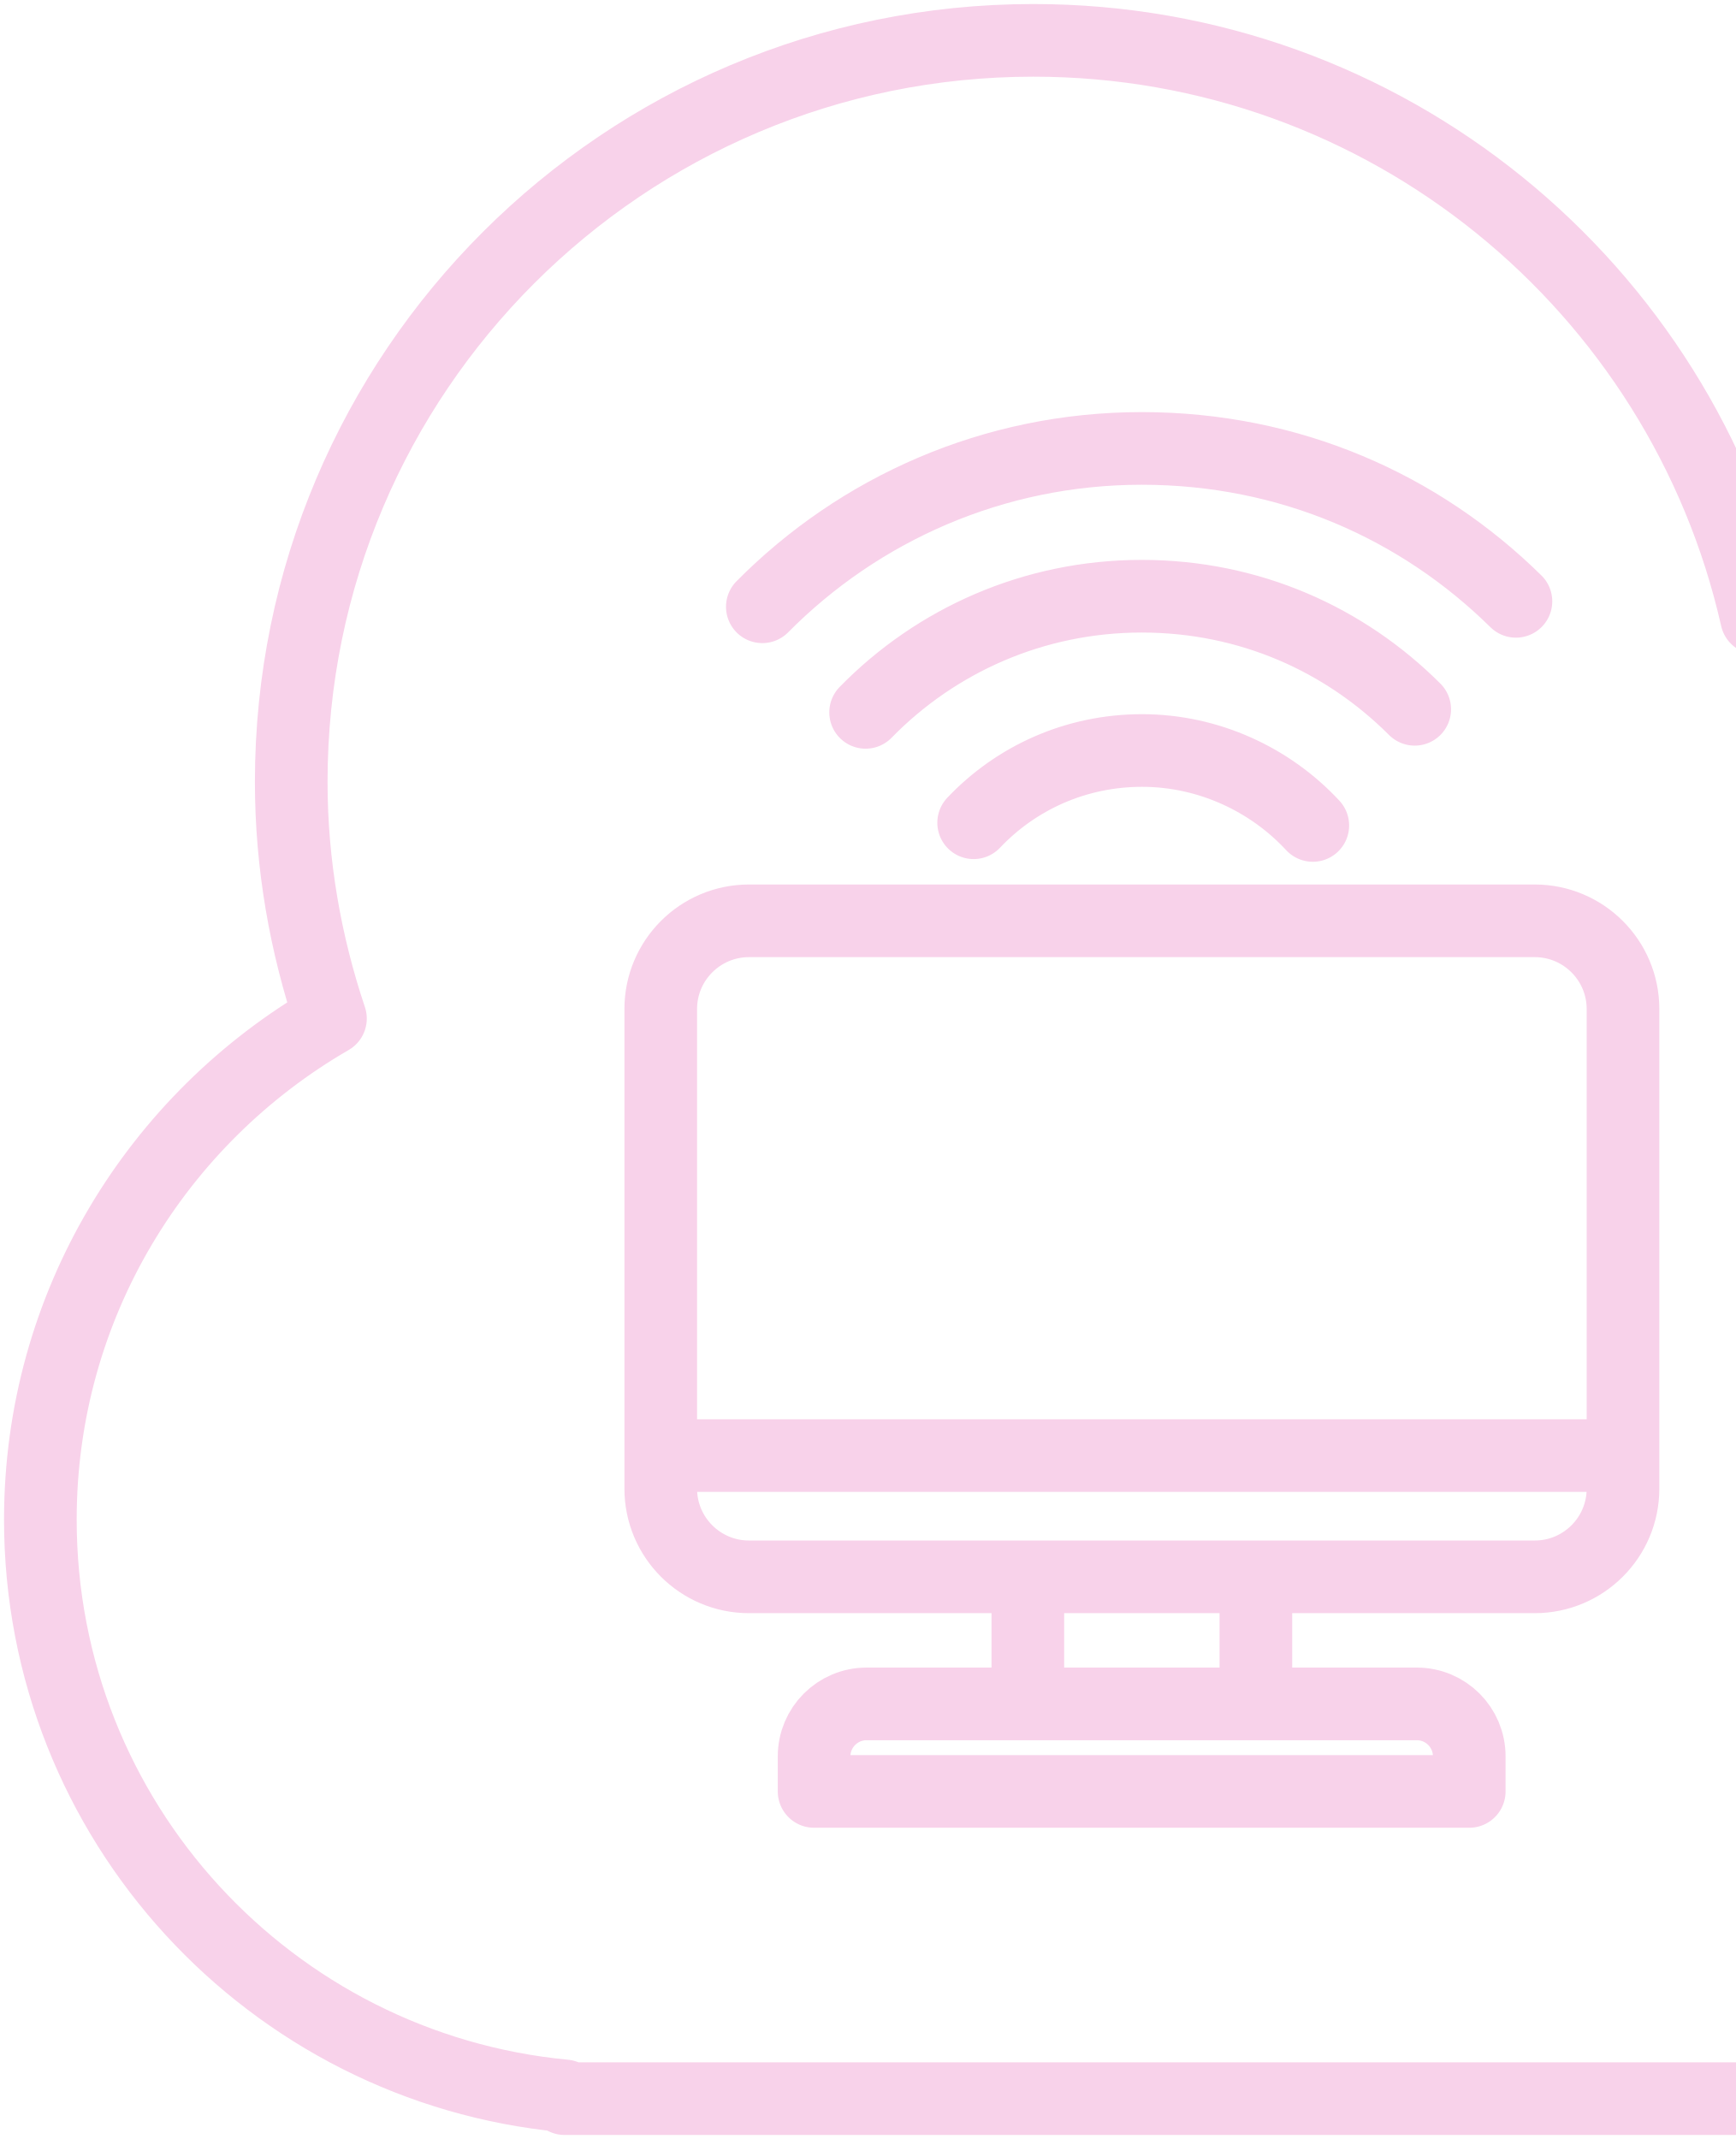
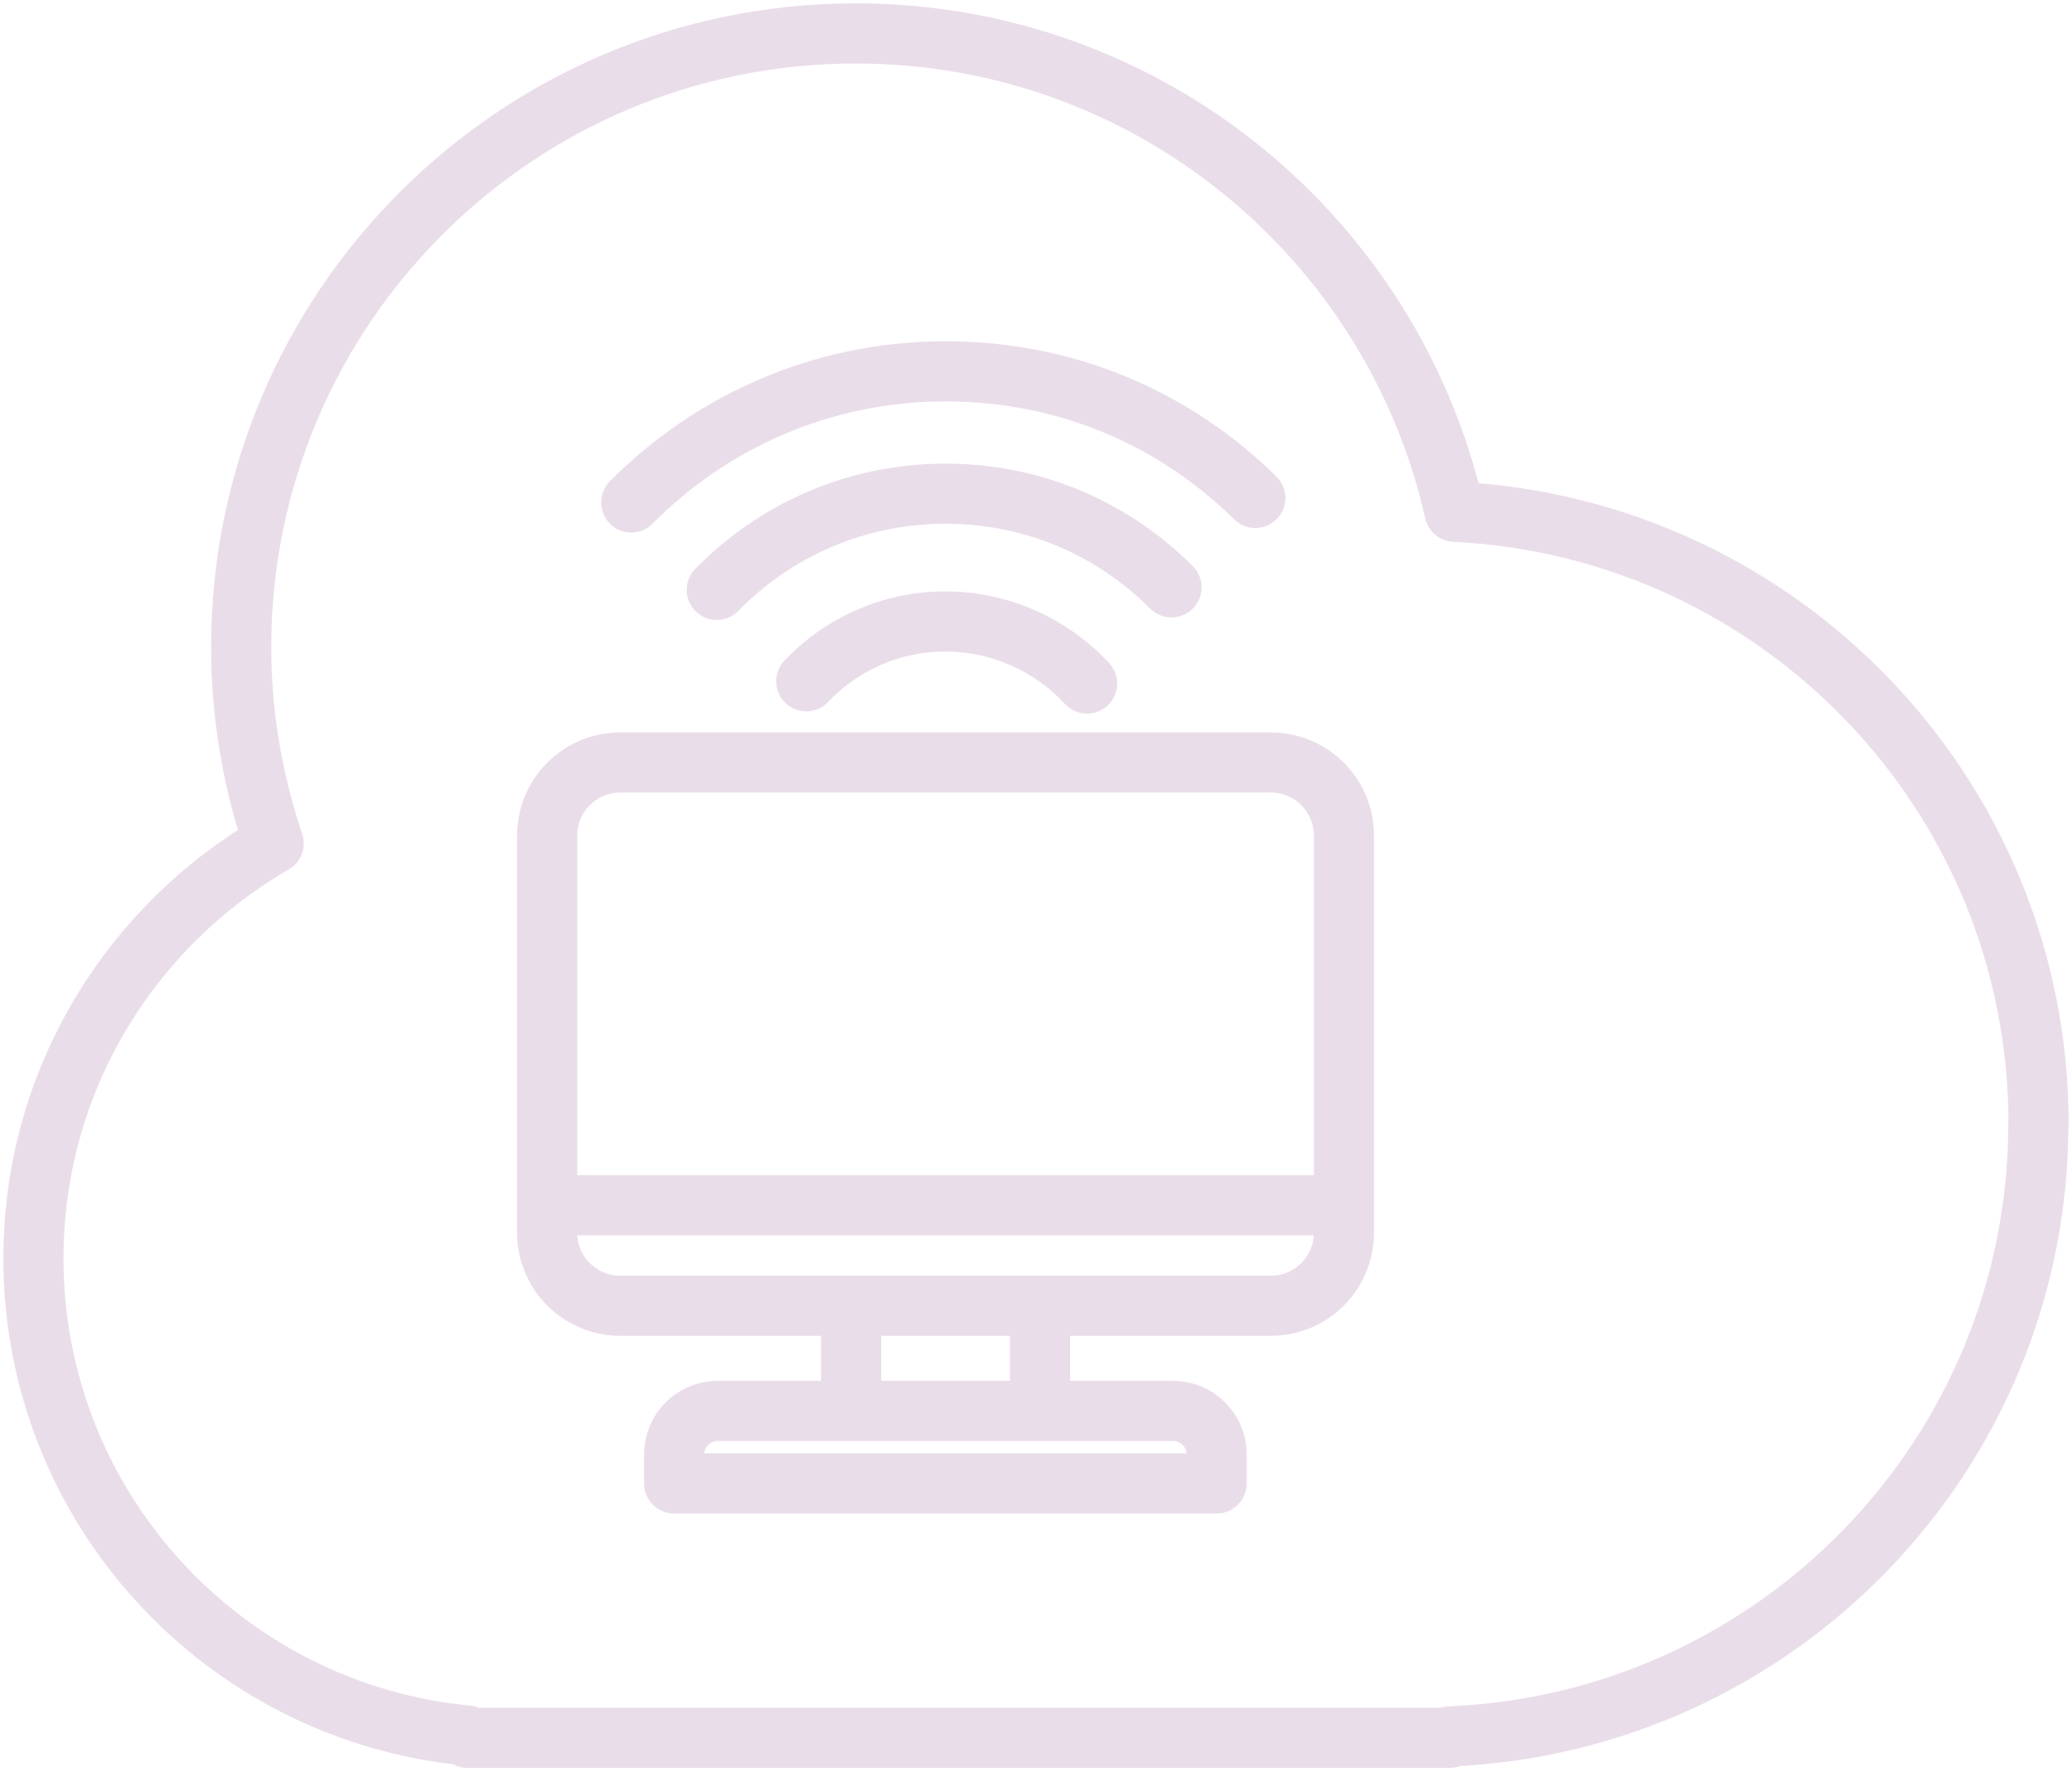
- <svg xmlns="http://www.w3.org/2000/svg" width="43" height="53" viewBox="0 0 43 53" fill="none">
-   <path d="M16.566 36.066H40.02M25.468 39.223V42.067M31.118 39.223V42.067M24.125 20.386C25.172 19.28 26.65 18.596 28.297 18.596C29.944 18.596 31.473 19.314 32.529 20.453M21.448 17.651C23.188 15.87 25.611 14.773 28.289 14.773C30.966 14.773 33.323 15.845 35.054 17.575M18.889 15.035C21.287 12.613 24.615 11.111 28.289 11.111C31.963 11.111 35.181 12.554 37.562 14.9M61 33.636C61 23.795 53.255 15.786 43.525 15.313C41.676 7.119 34.361 1 25.603 1C15.451 1 7.216 9.229 7.216 19.373C7.216 21.424 7.571 23.398 8.188 25.238C3.897 27.72 1 32.344 1 37.653C1 45.113 6.701 51.24 13.99 51.932V52H43.373V51.958C53.171 51.553 60.992 43.51 60.992 33.627L61 33.636ZM18.559 22.816H38.027C39.235 22.816 40.215 23.795 40.215 25.002V36.885C40.215 38.092 39.235 39.071 38.027 39.071H18.559C17.351 39.071 16.372 38.092 16.372 36.885V25.002C16.372 23.795 17.351 22.816 18.559 22.816ZM36.405 44.388V43.518C36.405 42.801 35.823 42.219 35.105 42.219H21.473C20.755 42.219 20.172 42.801 20.172 43.518V44.388H36.405Z" stroke="#F8D2EA" stroke-width="1.8" stroke-linecap="round" stroke-linejoin="round" />
+ <svg xmlns="http://www.w3.org/2000/svg" width="62" height="53" viewBox="0 0 62 53" fill="none">
+   <path d="M16.566 36.066H40.02M25.468 39.223V42.067M31.118 39.223V42.067M24.125 20.386C25.172 19.28 26.65 18.596 28.297 18.596C29.944 18.596 31.473 19.314 32.529 20.453M21.448 17.651C23.188 15.87 25.611 14.773 28.289 14.773C30.966 14.773 33.323 15.845 35.054 17.575M18.889 15.035C21.287 12.613 24.615 11.111 28.289 11.111C31.963 11.111 35.181 12.554 37.562 14.9M61 33.636C61 23.795 53.255 15.786 43.525 15.313C41.676 7.119 34.361 1 25.603 1C15.451 1 7.216 9.229 7.216 19.373C7.216 21.424 7.571 23.398 8.188 25.238C3.897 27.72 1 32.344 1 37.653C1 45.113 6.701 51.24 13.99 51.932V52H43.373V51.958C53.171 51.553 60.992 43.51 60.992 33.627L61 33.636ZM18.559 22.816H38.027C39.235 22.816 40.215 23.795 40.215 25.002V36.885C40.215 38.092 39.235 39.071 38.027 39.071H18.559C17.351 39.071 16.372 38.092 16.372 36.885V25.002C16.372 23.795 17.351 22.816 18.559 22.816ZM36.405 44.388V43.518C36.405 42.801 35.823 42.219 35.105 42.219H21.473C20.755 42.219 20.172 42.801 20.172 43.518V44.388H36.405Z" stroke="#EADDEA" stroke-width="1.8" stroke-linecap="round" stroke-linejoin="round" />
</svg>
